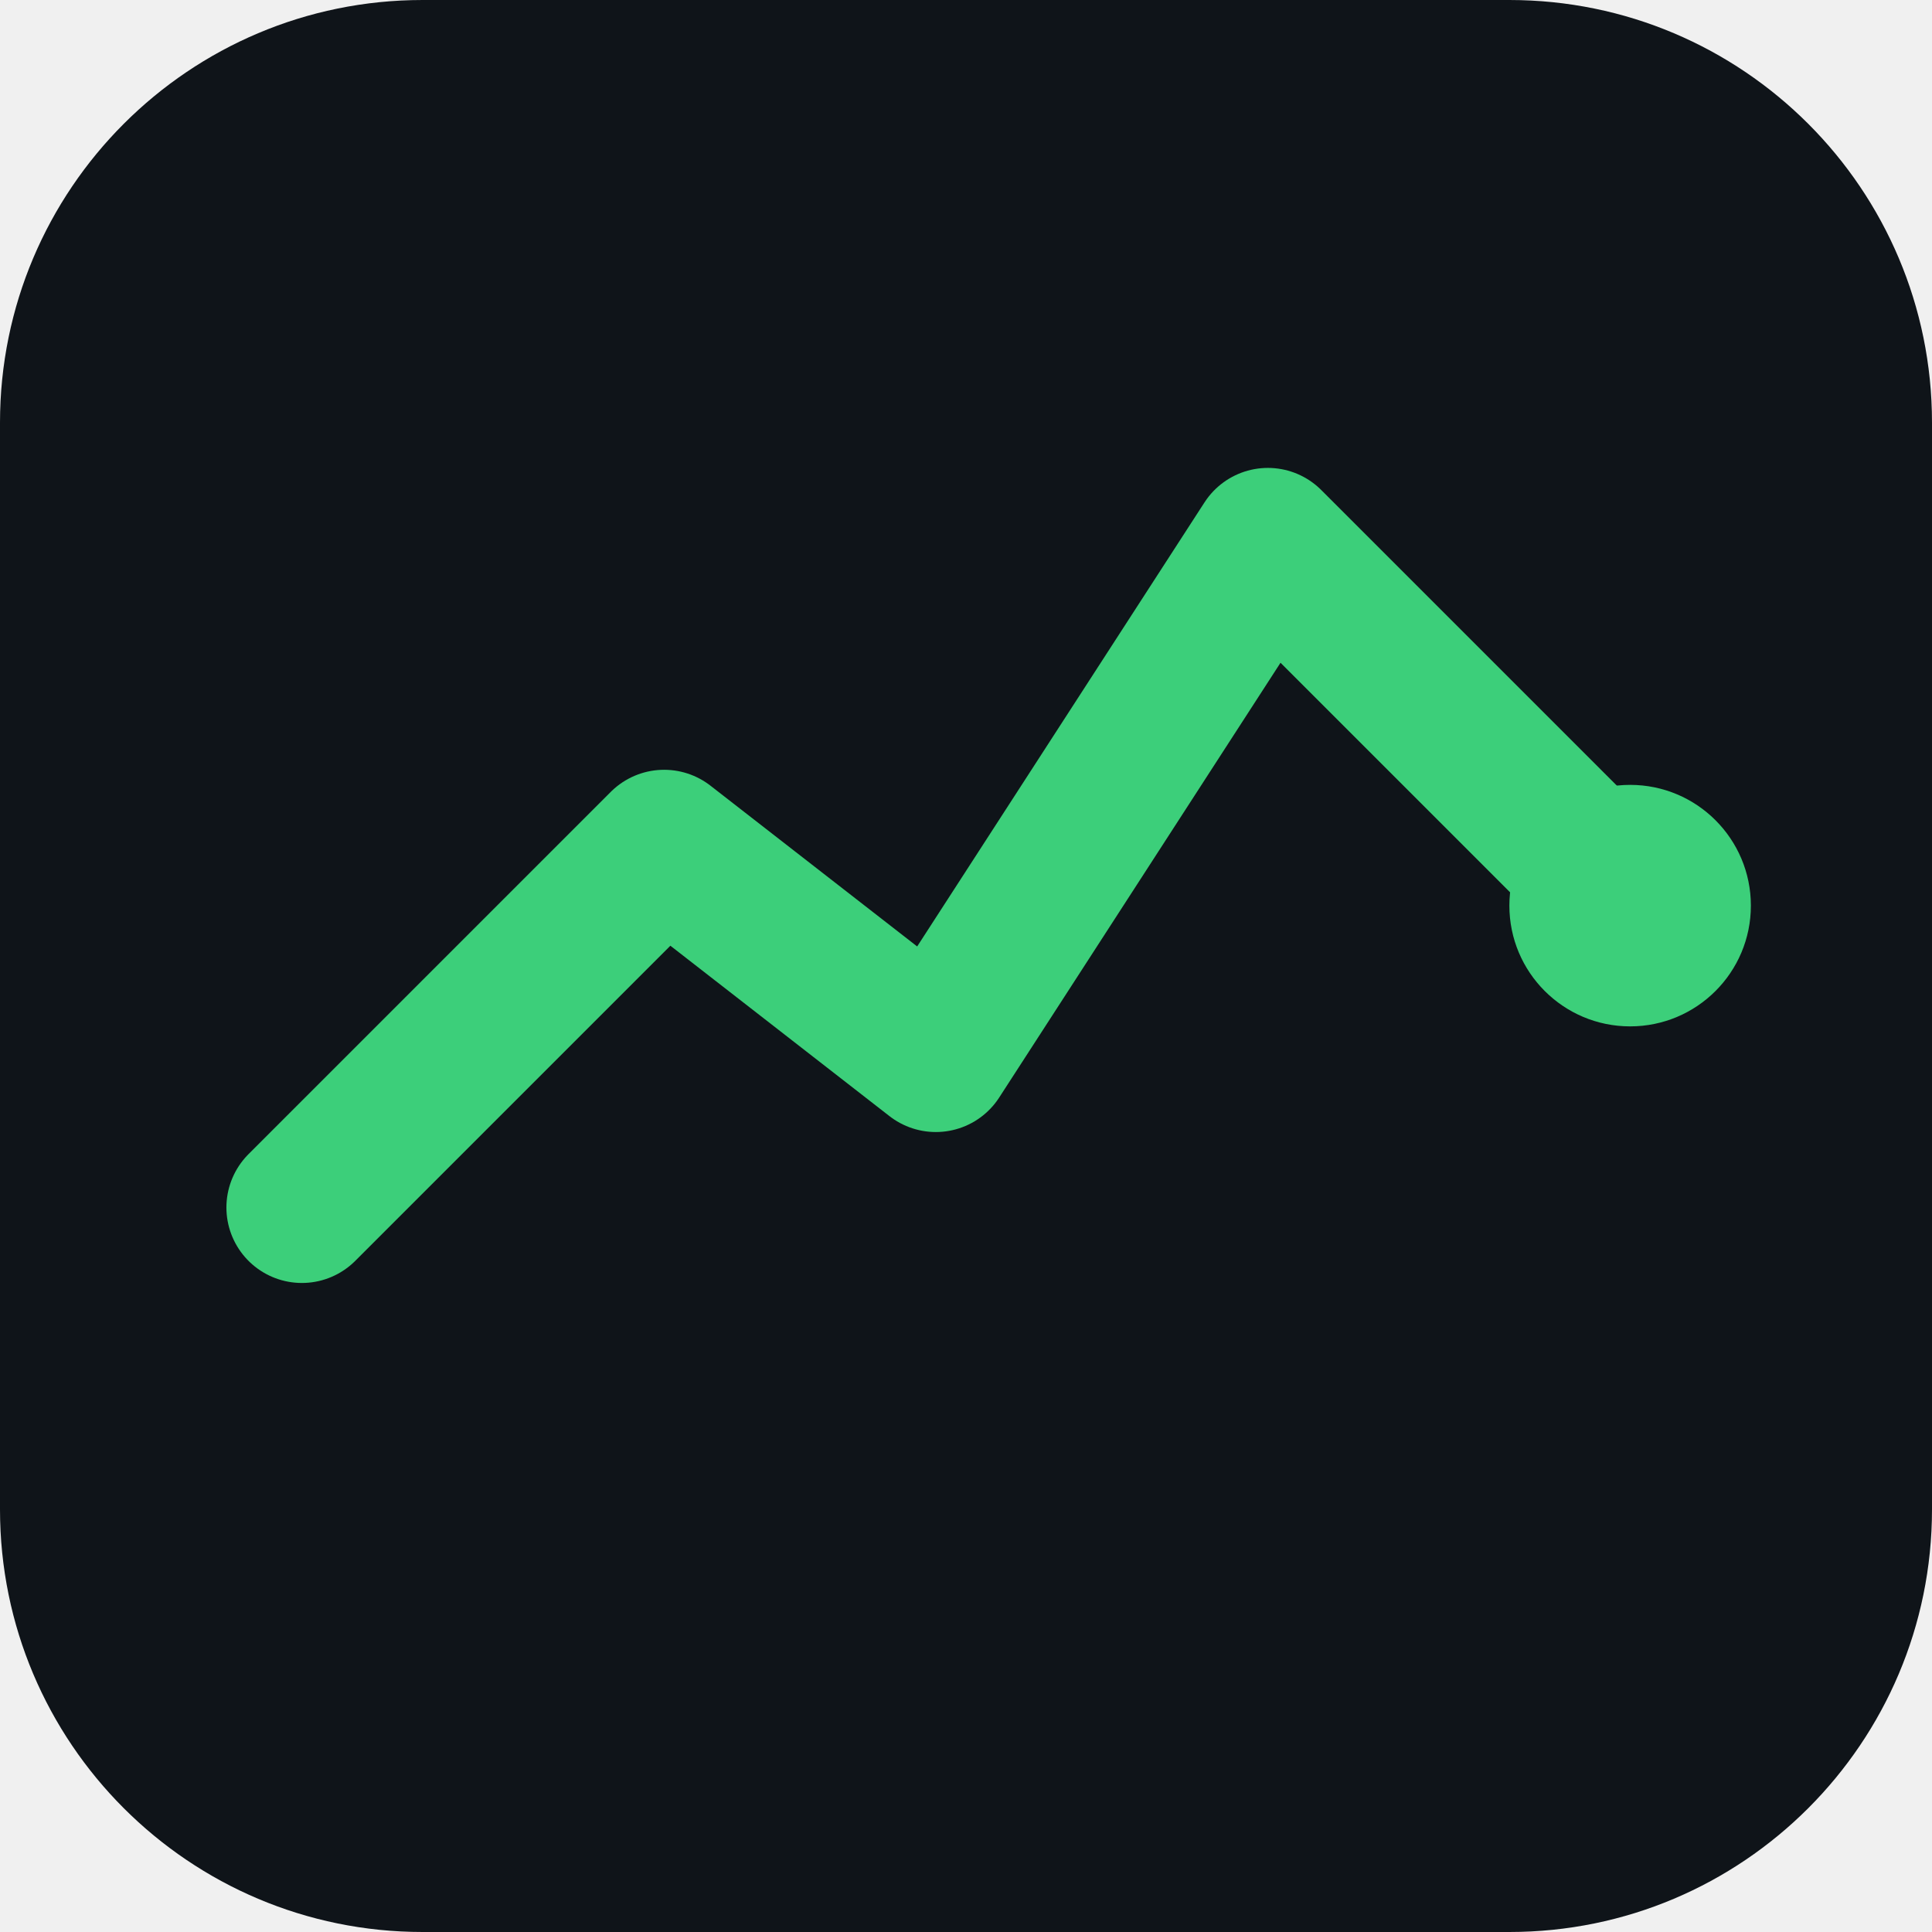
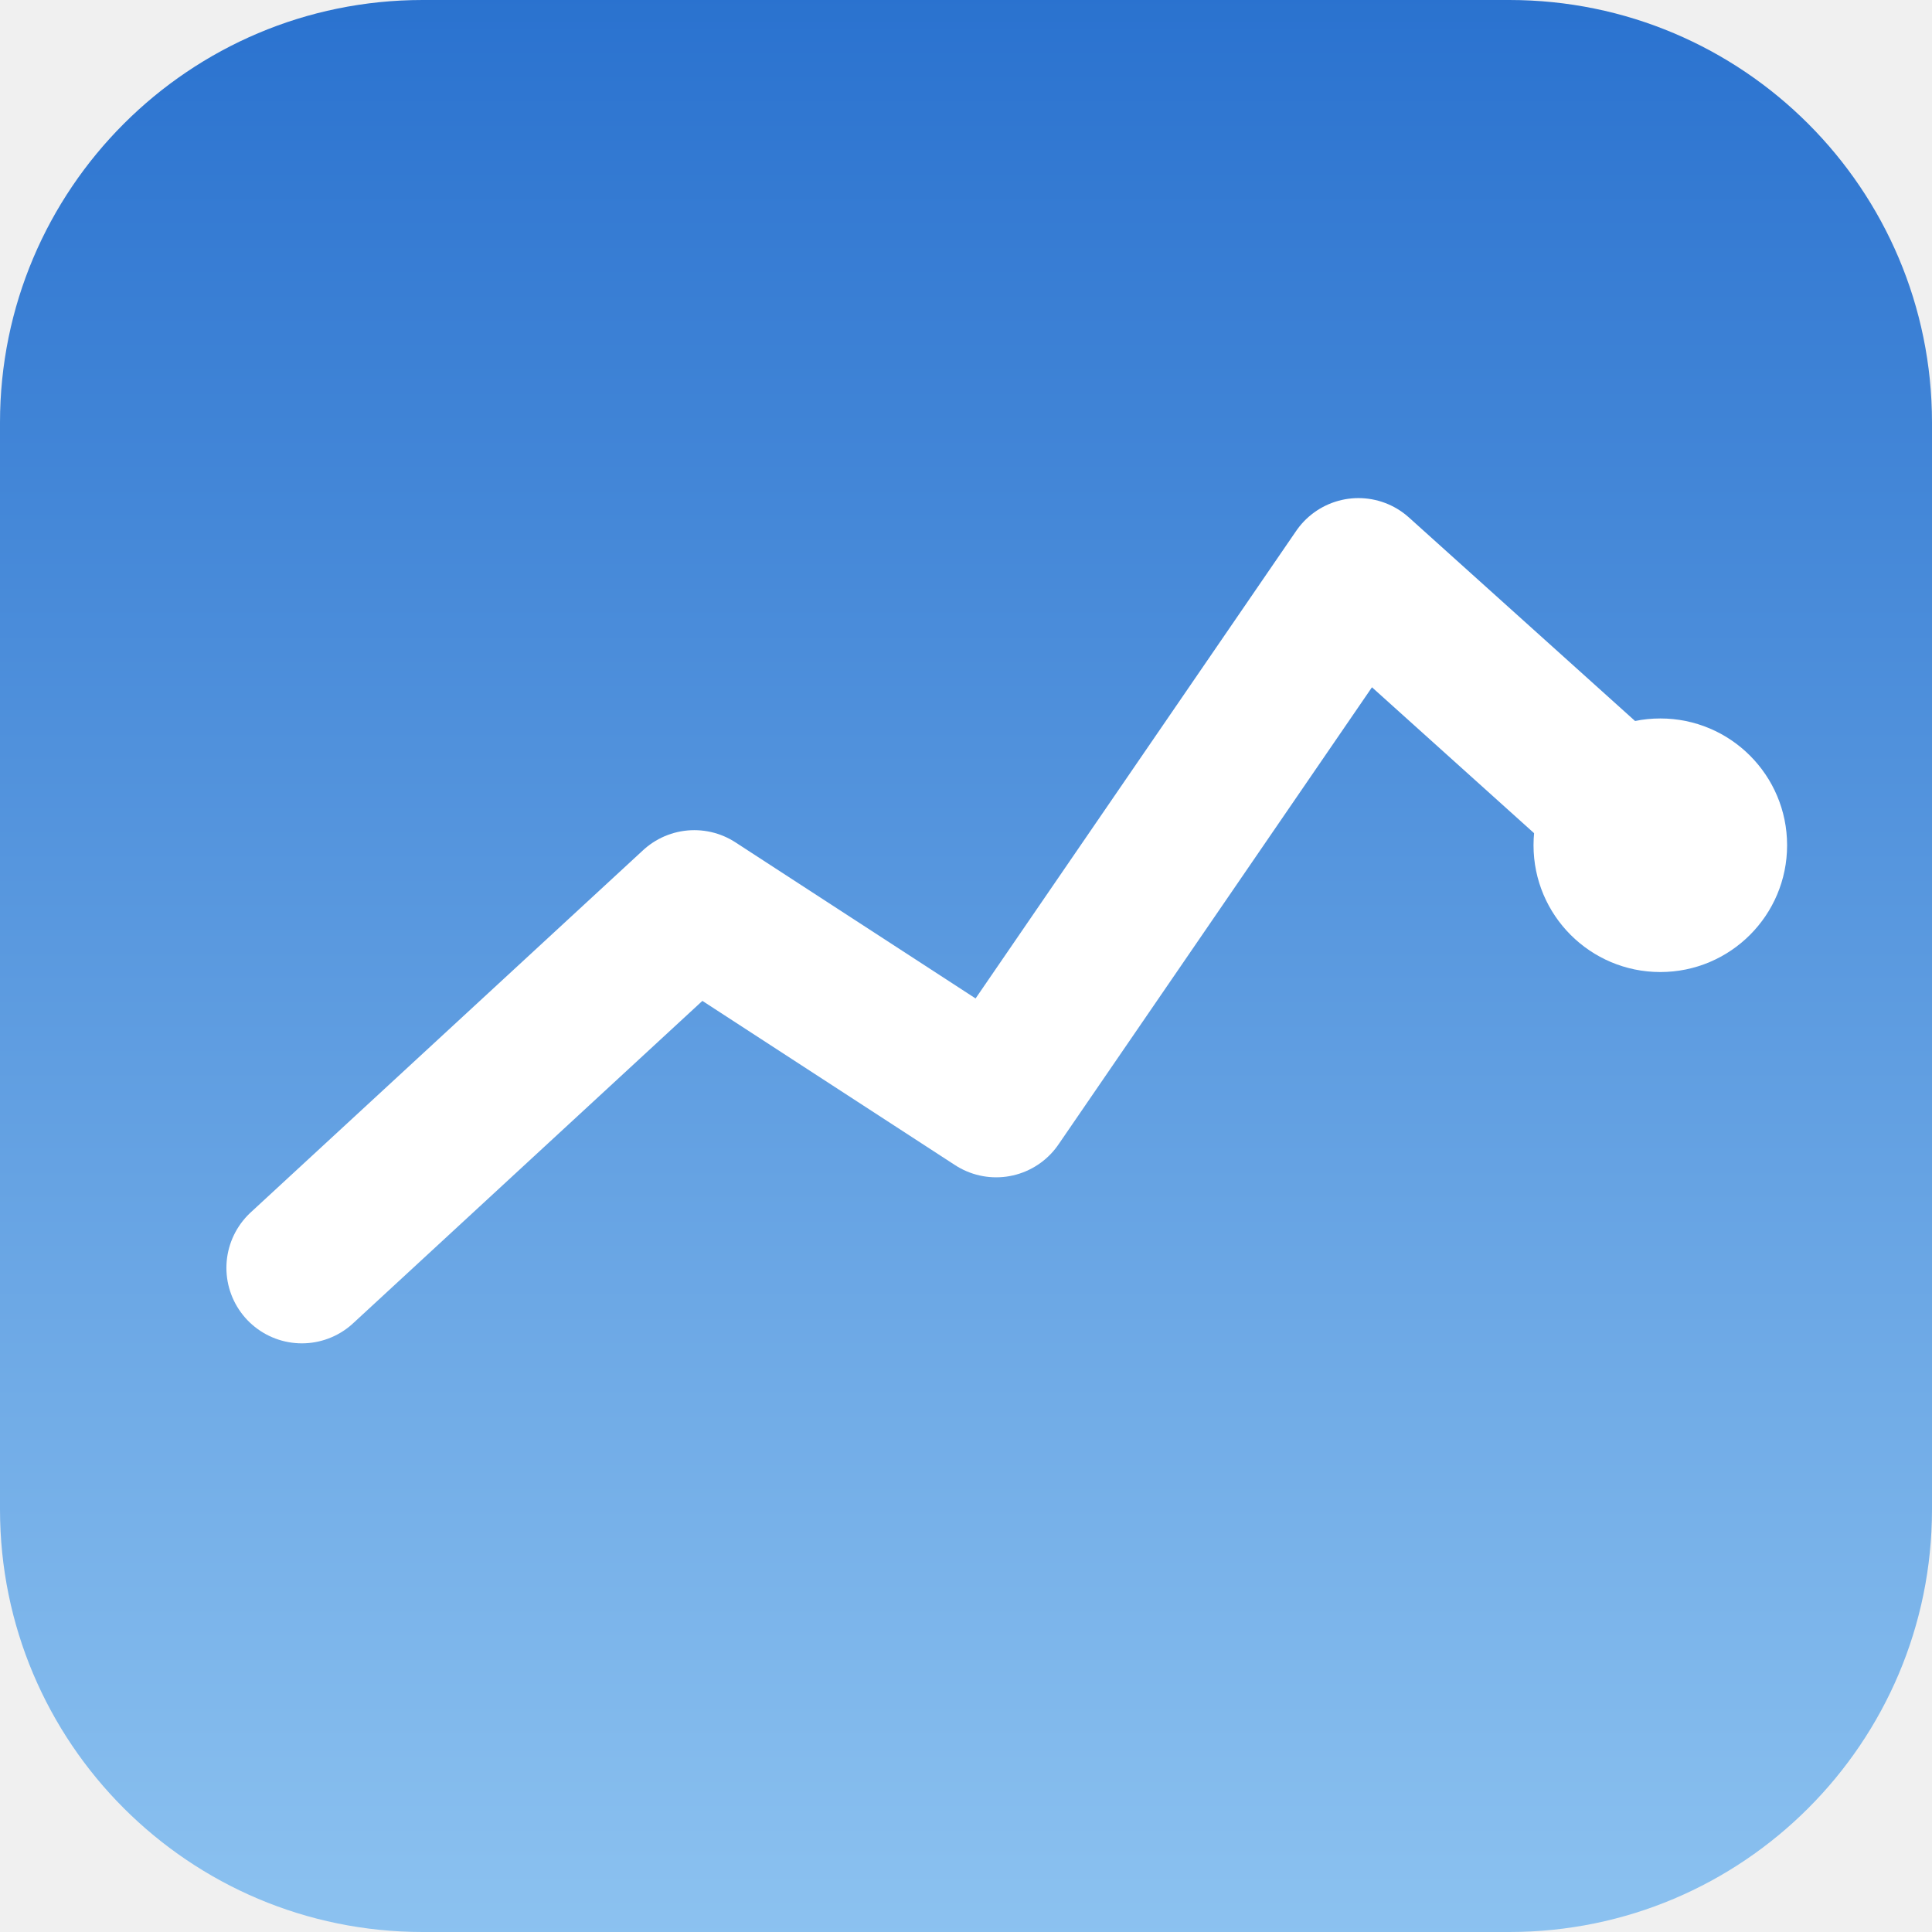
<svg xmlns="http://www.w3.org/2000/svg" viewBox="0 0 64 64">
-   <rect width="64" height="64" rx="14" fill="#0f1419" />
-   <path d="M10 40 L22 28 L31 35 L42 18 L54 30" fill="none" stroke="#3ccf7a" stroke-width="5" stroke-linecap="round" stroke-linejoin="round" />
-   <circle cx="54" cy="30" r="4" fill="#3ccf7a" />
+   <defs>
+     <linearGradient id="g" x1="0" y1="0" x2="0" y2="1">
+       <stop offset="0" stop-color="#2a72cf" />
+       <stop offset="1" stop-color="#8cc2f0" />
+     </linearGradient>
+   </defs>
+   <rect width="64" height="64" rx="14" fill="url(#g)" />
+   <path d="M10 42 L23 30 L33 36.5 L45 19 L55 28" fill="none" stroke="#fff" stroke-width="5" stroke-linecap="round" stroke-linejoin="round" />
+   <circle cx="55" cy="28" r="4.2" fill="#fff" />
</svg>
